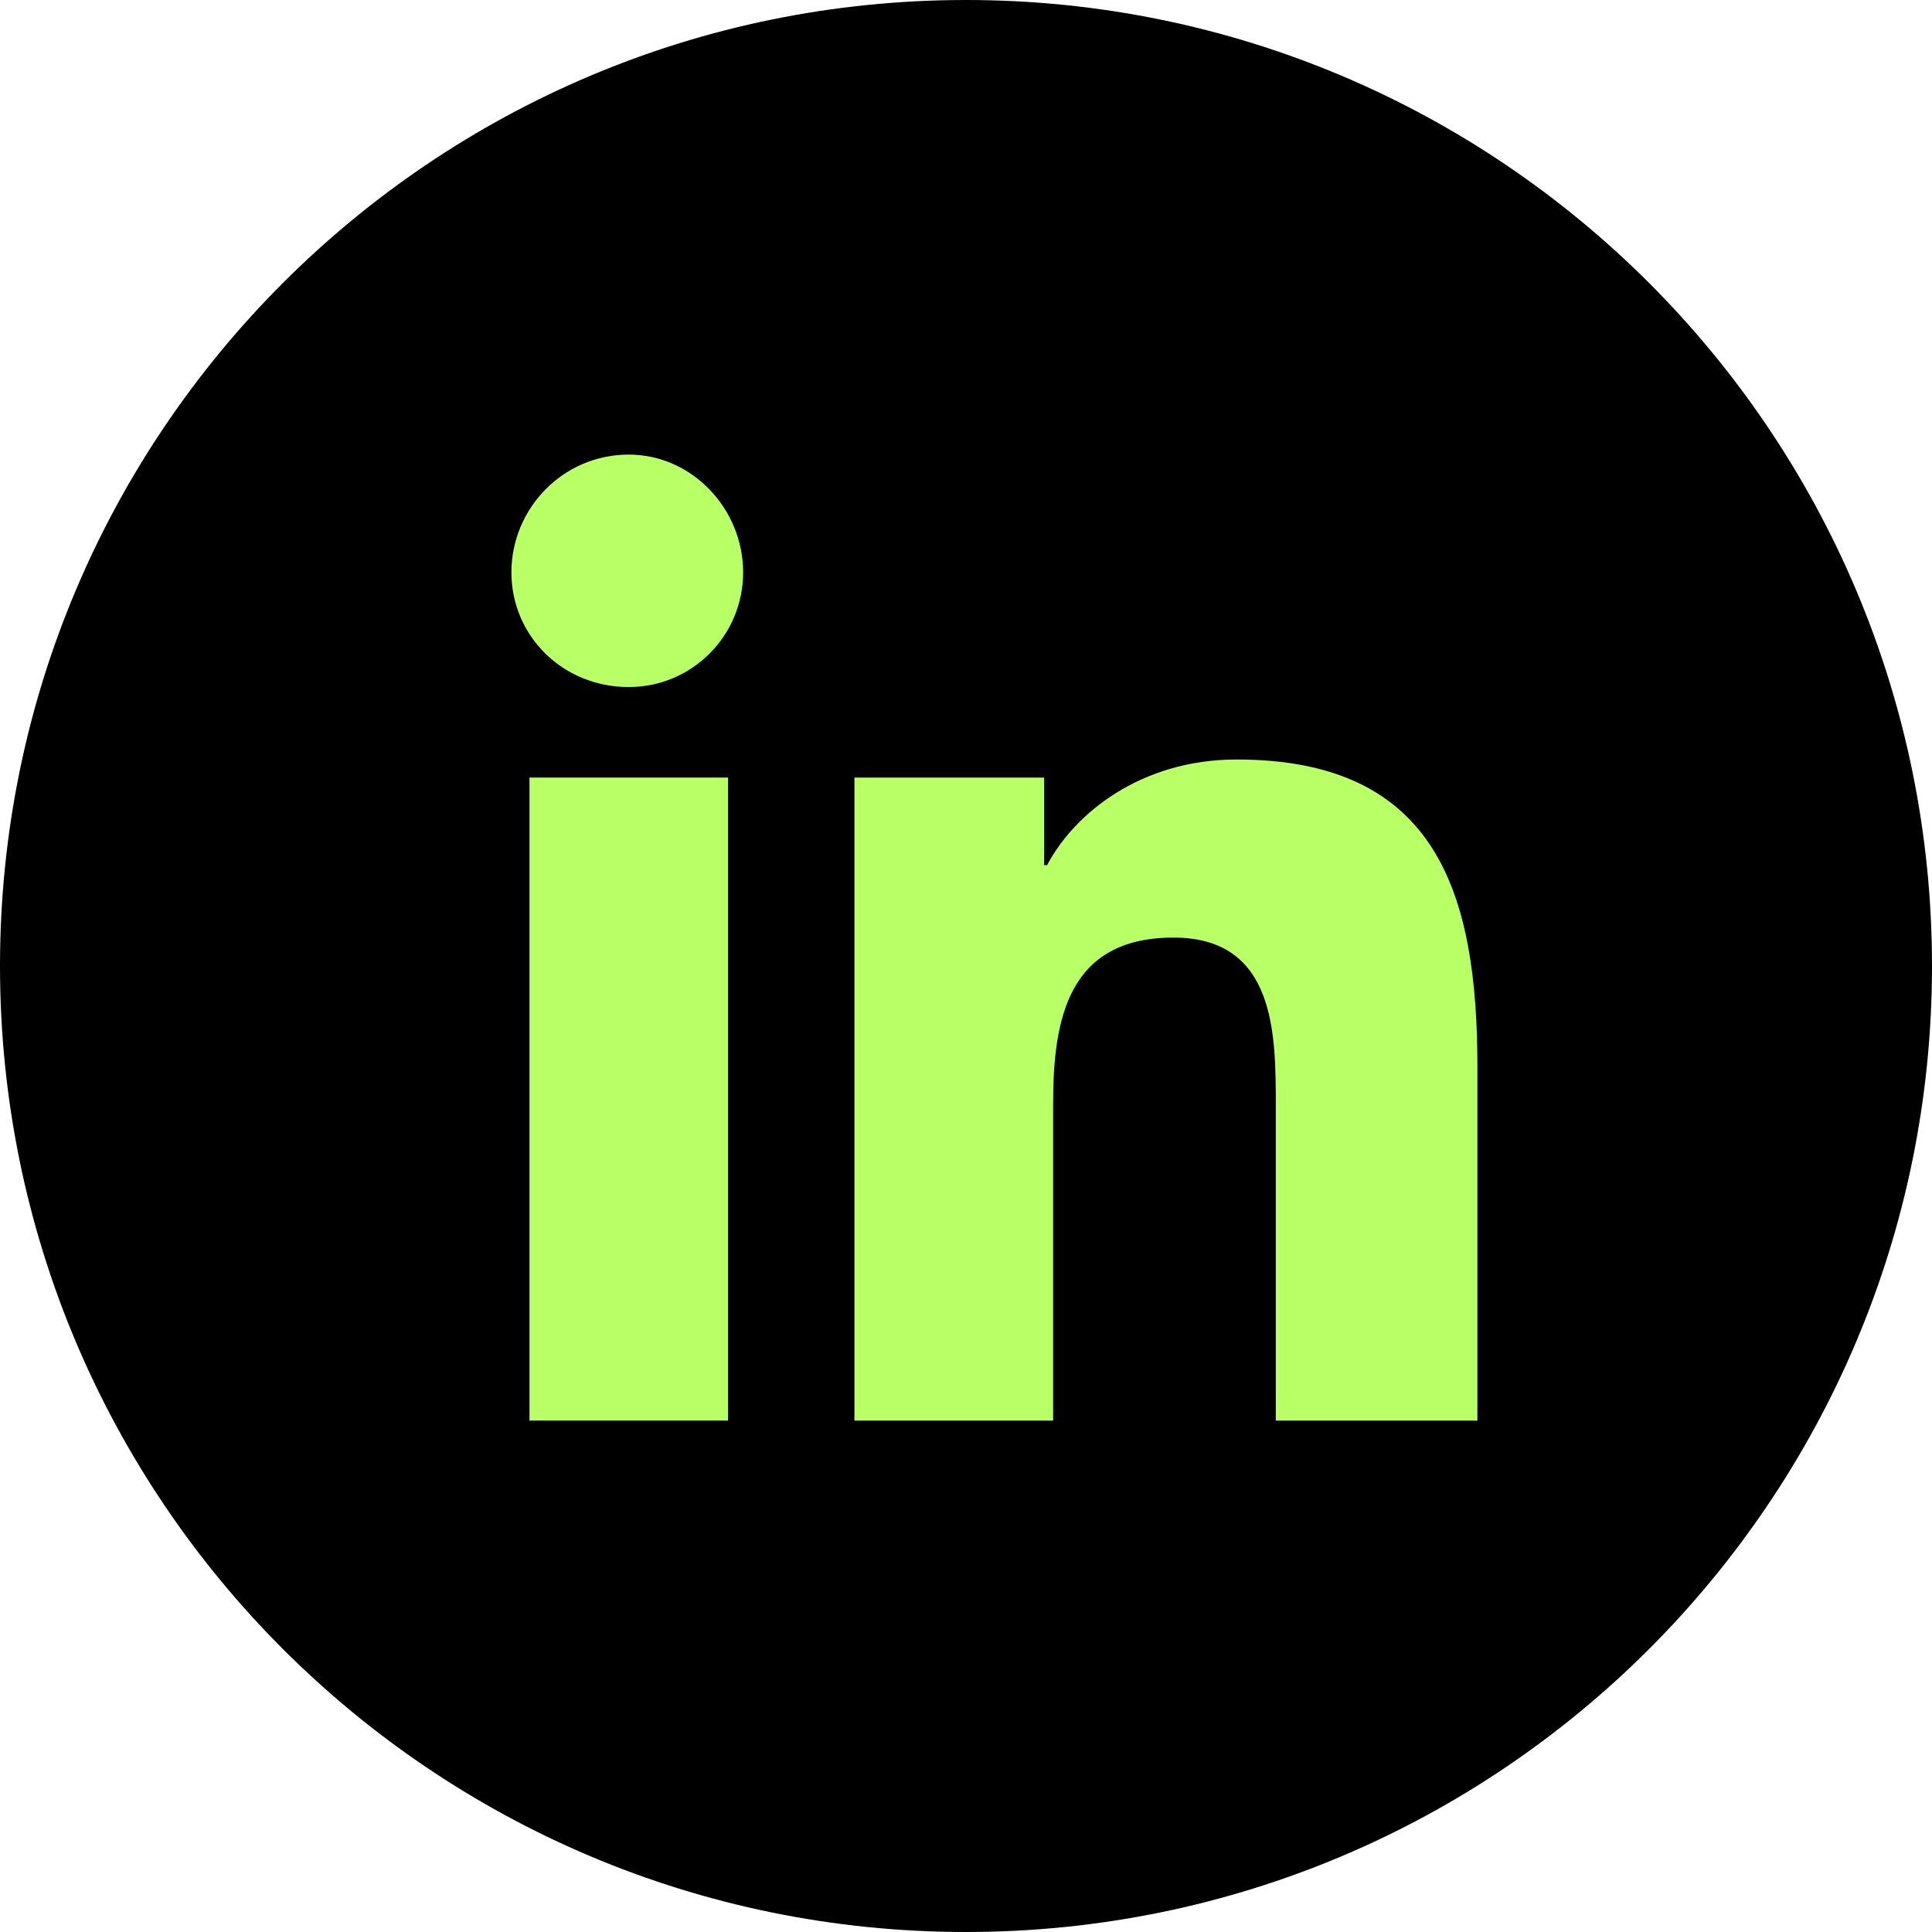
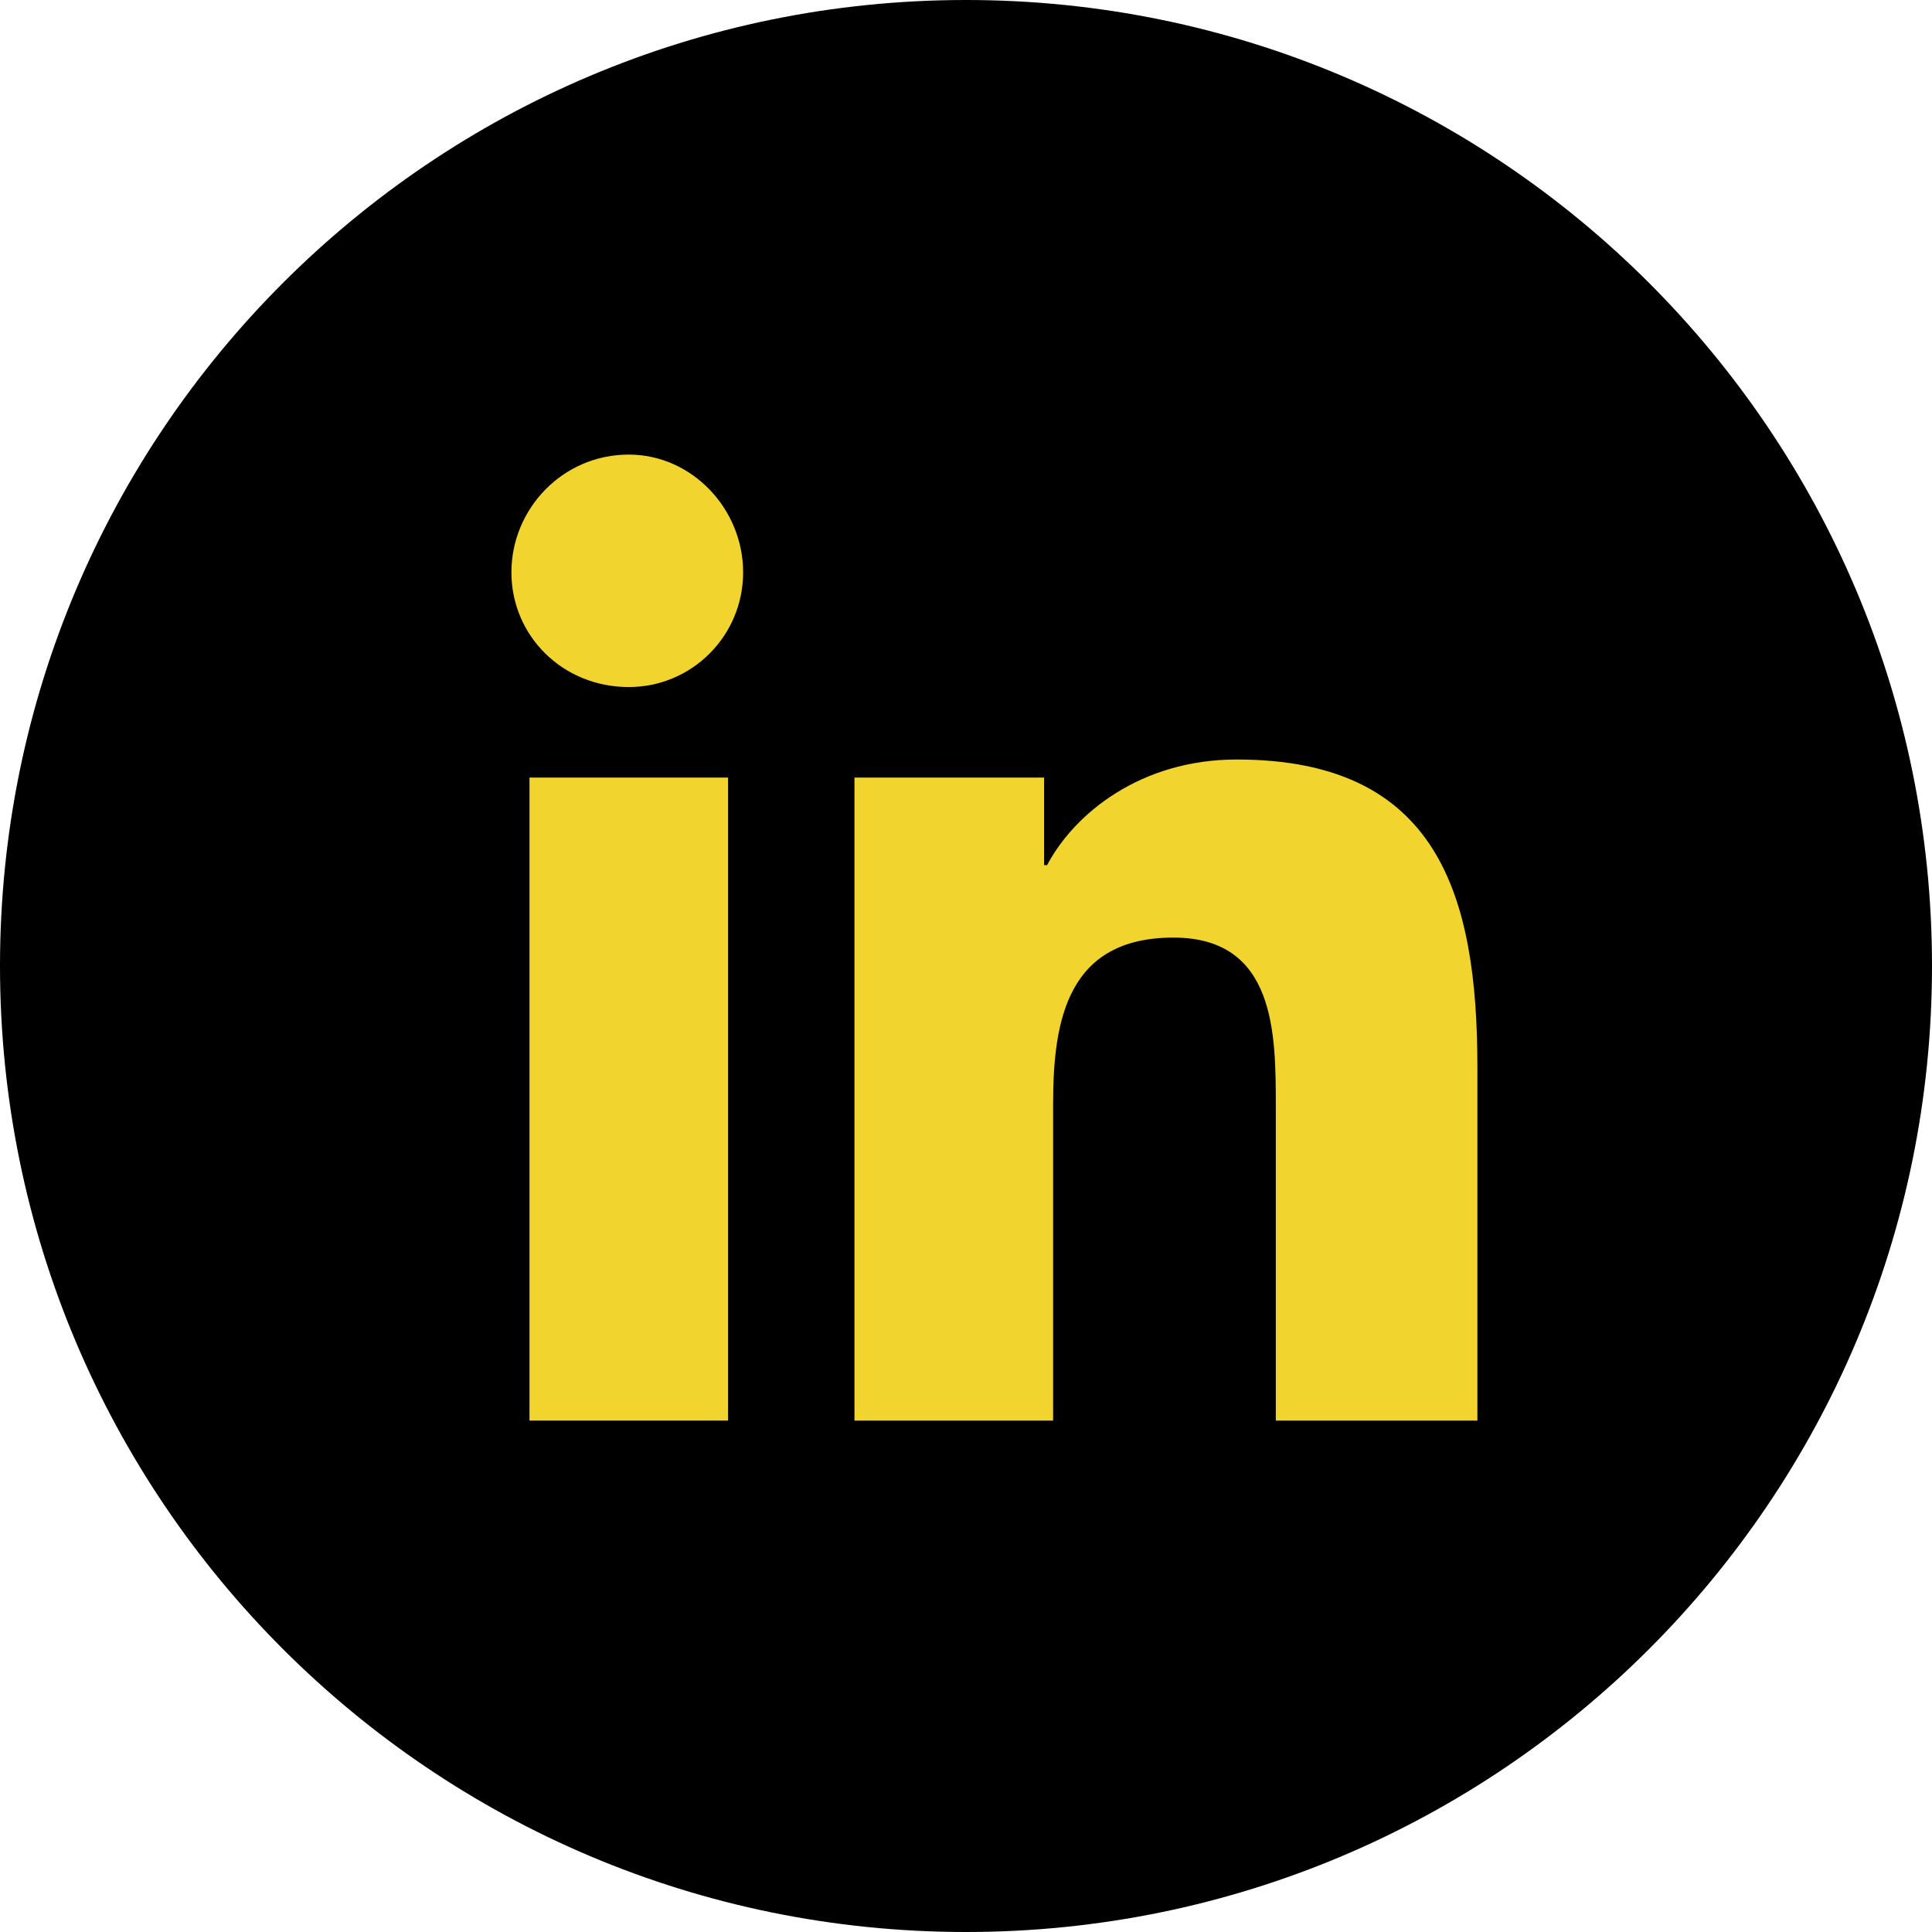
<svg xmlns="http://www.w3.org/2000/svg" width="34" height="34" viewBox="0 0 34 34" fill="none">
  <circle cx="17" cy="17" r="17" fill="black" />
-   <path d="M9.318 25H12.813V13.684H9.318V25Z" fill="#B9FF66" />
-   <path d="M9 10.072C9 11.188 9.9 12.091 11.065 12.091C12.178 12.091 13.078 11.188 13.078 10.072C13.078 8.956 12.178 8 11.065 8C9.9 8 9 8.956 9 10.072Z" fill="#B9FF66" />
-   <path d="M22.452 25H26V18.784C26 15.756 25.311 13.366 21.763 13.366C20.069 13.366 18.903 14.322 18.427 15.225H18.374V13.684H15.037V25H18.533V19.422C18.533 17.934 18.797 16.5 20.651 16.5C22.452 16.5 22.452 18.2 22.452 19.475V25Z" fill="#B9FF66" />
+   <path d="M9.318 25H12.813V13.684H9.318V25Z" fill="#f1d42d" />
+   <path d="M9 10.072C9 11.188 9.9 12.091 11.065 12.091C12.178 12.091 13.078 11.188 13.078 10.072C13.078 8.956 12.178 8 11.065 8C9.9 8 9 8.956 9 10.072Z" fill="#f1d42d" />
+   <path d="M22.452 25H26V18.784C26 15.756 25.311 13.366 21.763 13.366C20.069 13.366 18.903 14.322 18.427 15.225H18.374V13.684H15.037V25H18.533V19.422C18.533 17.934 18.797 16.5 20.651 16.5C22.452 16.5 22.452 18.2 22.452 19.475V25Z" fill="#f1d42d" />
</svg>
